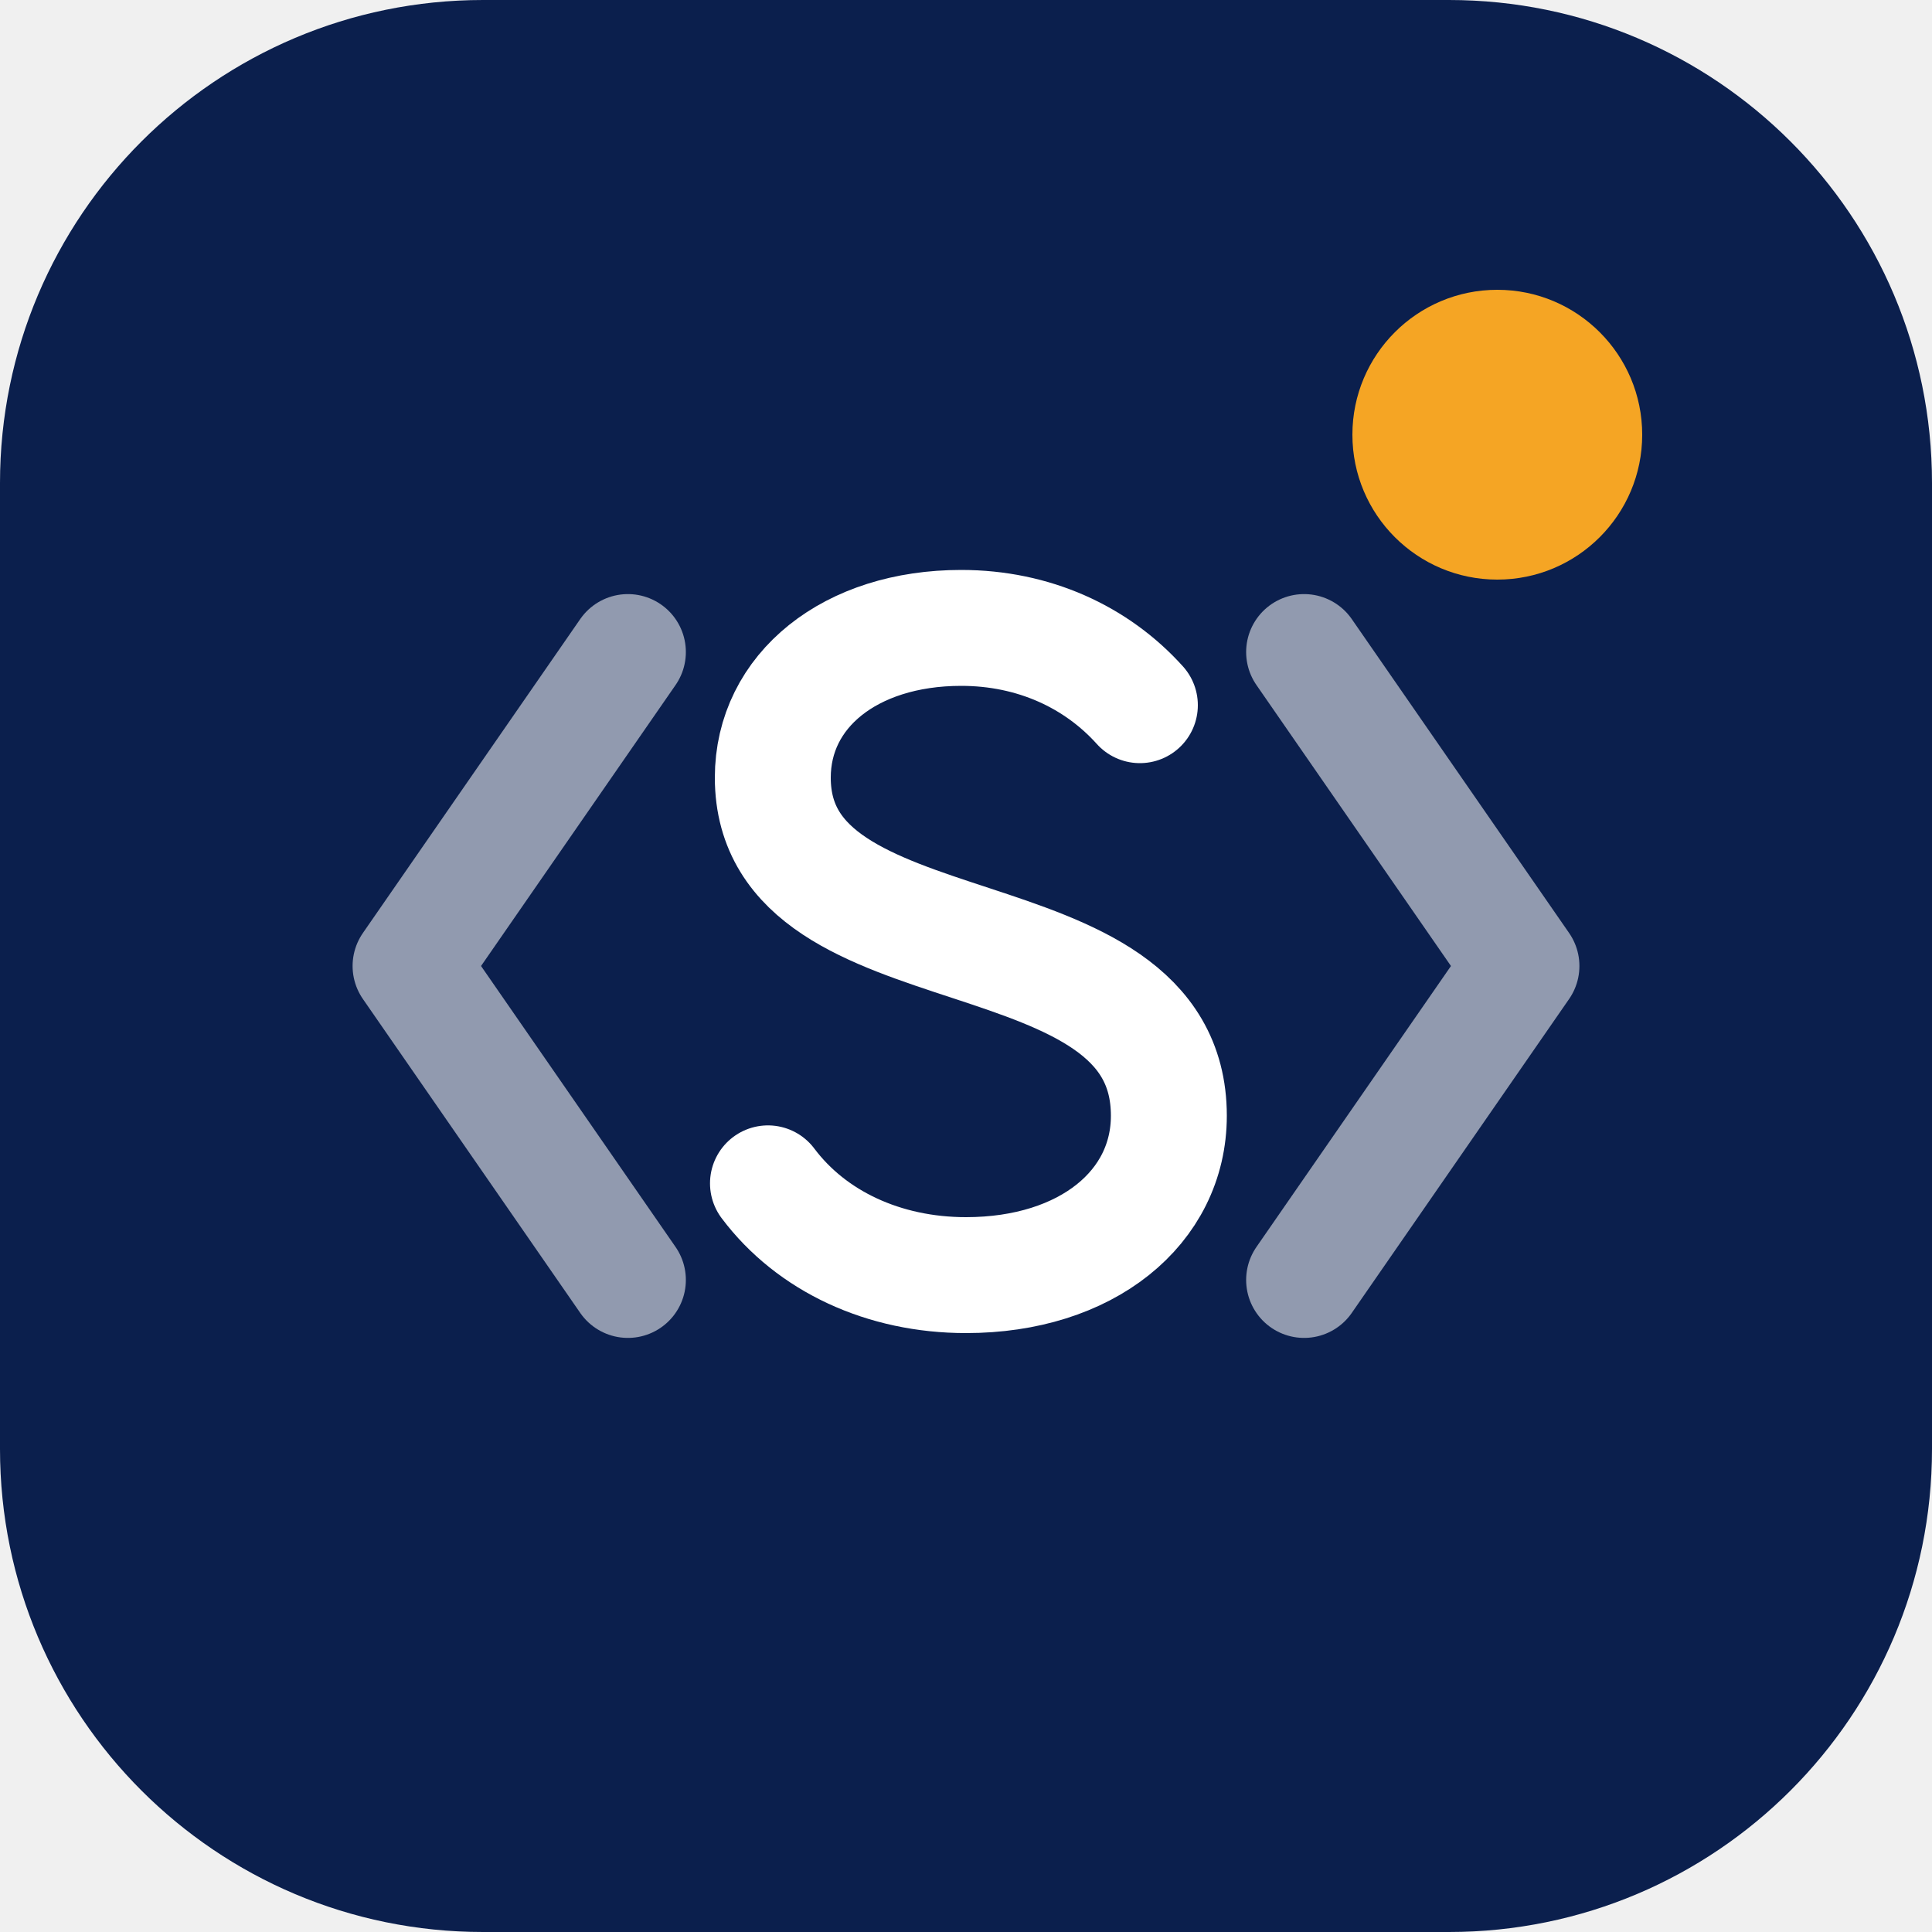
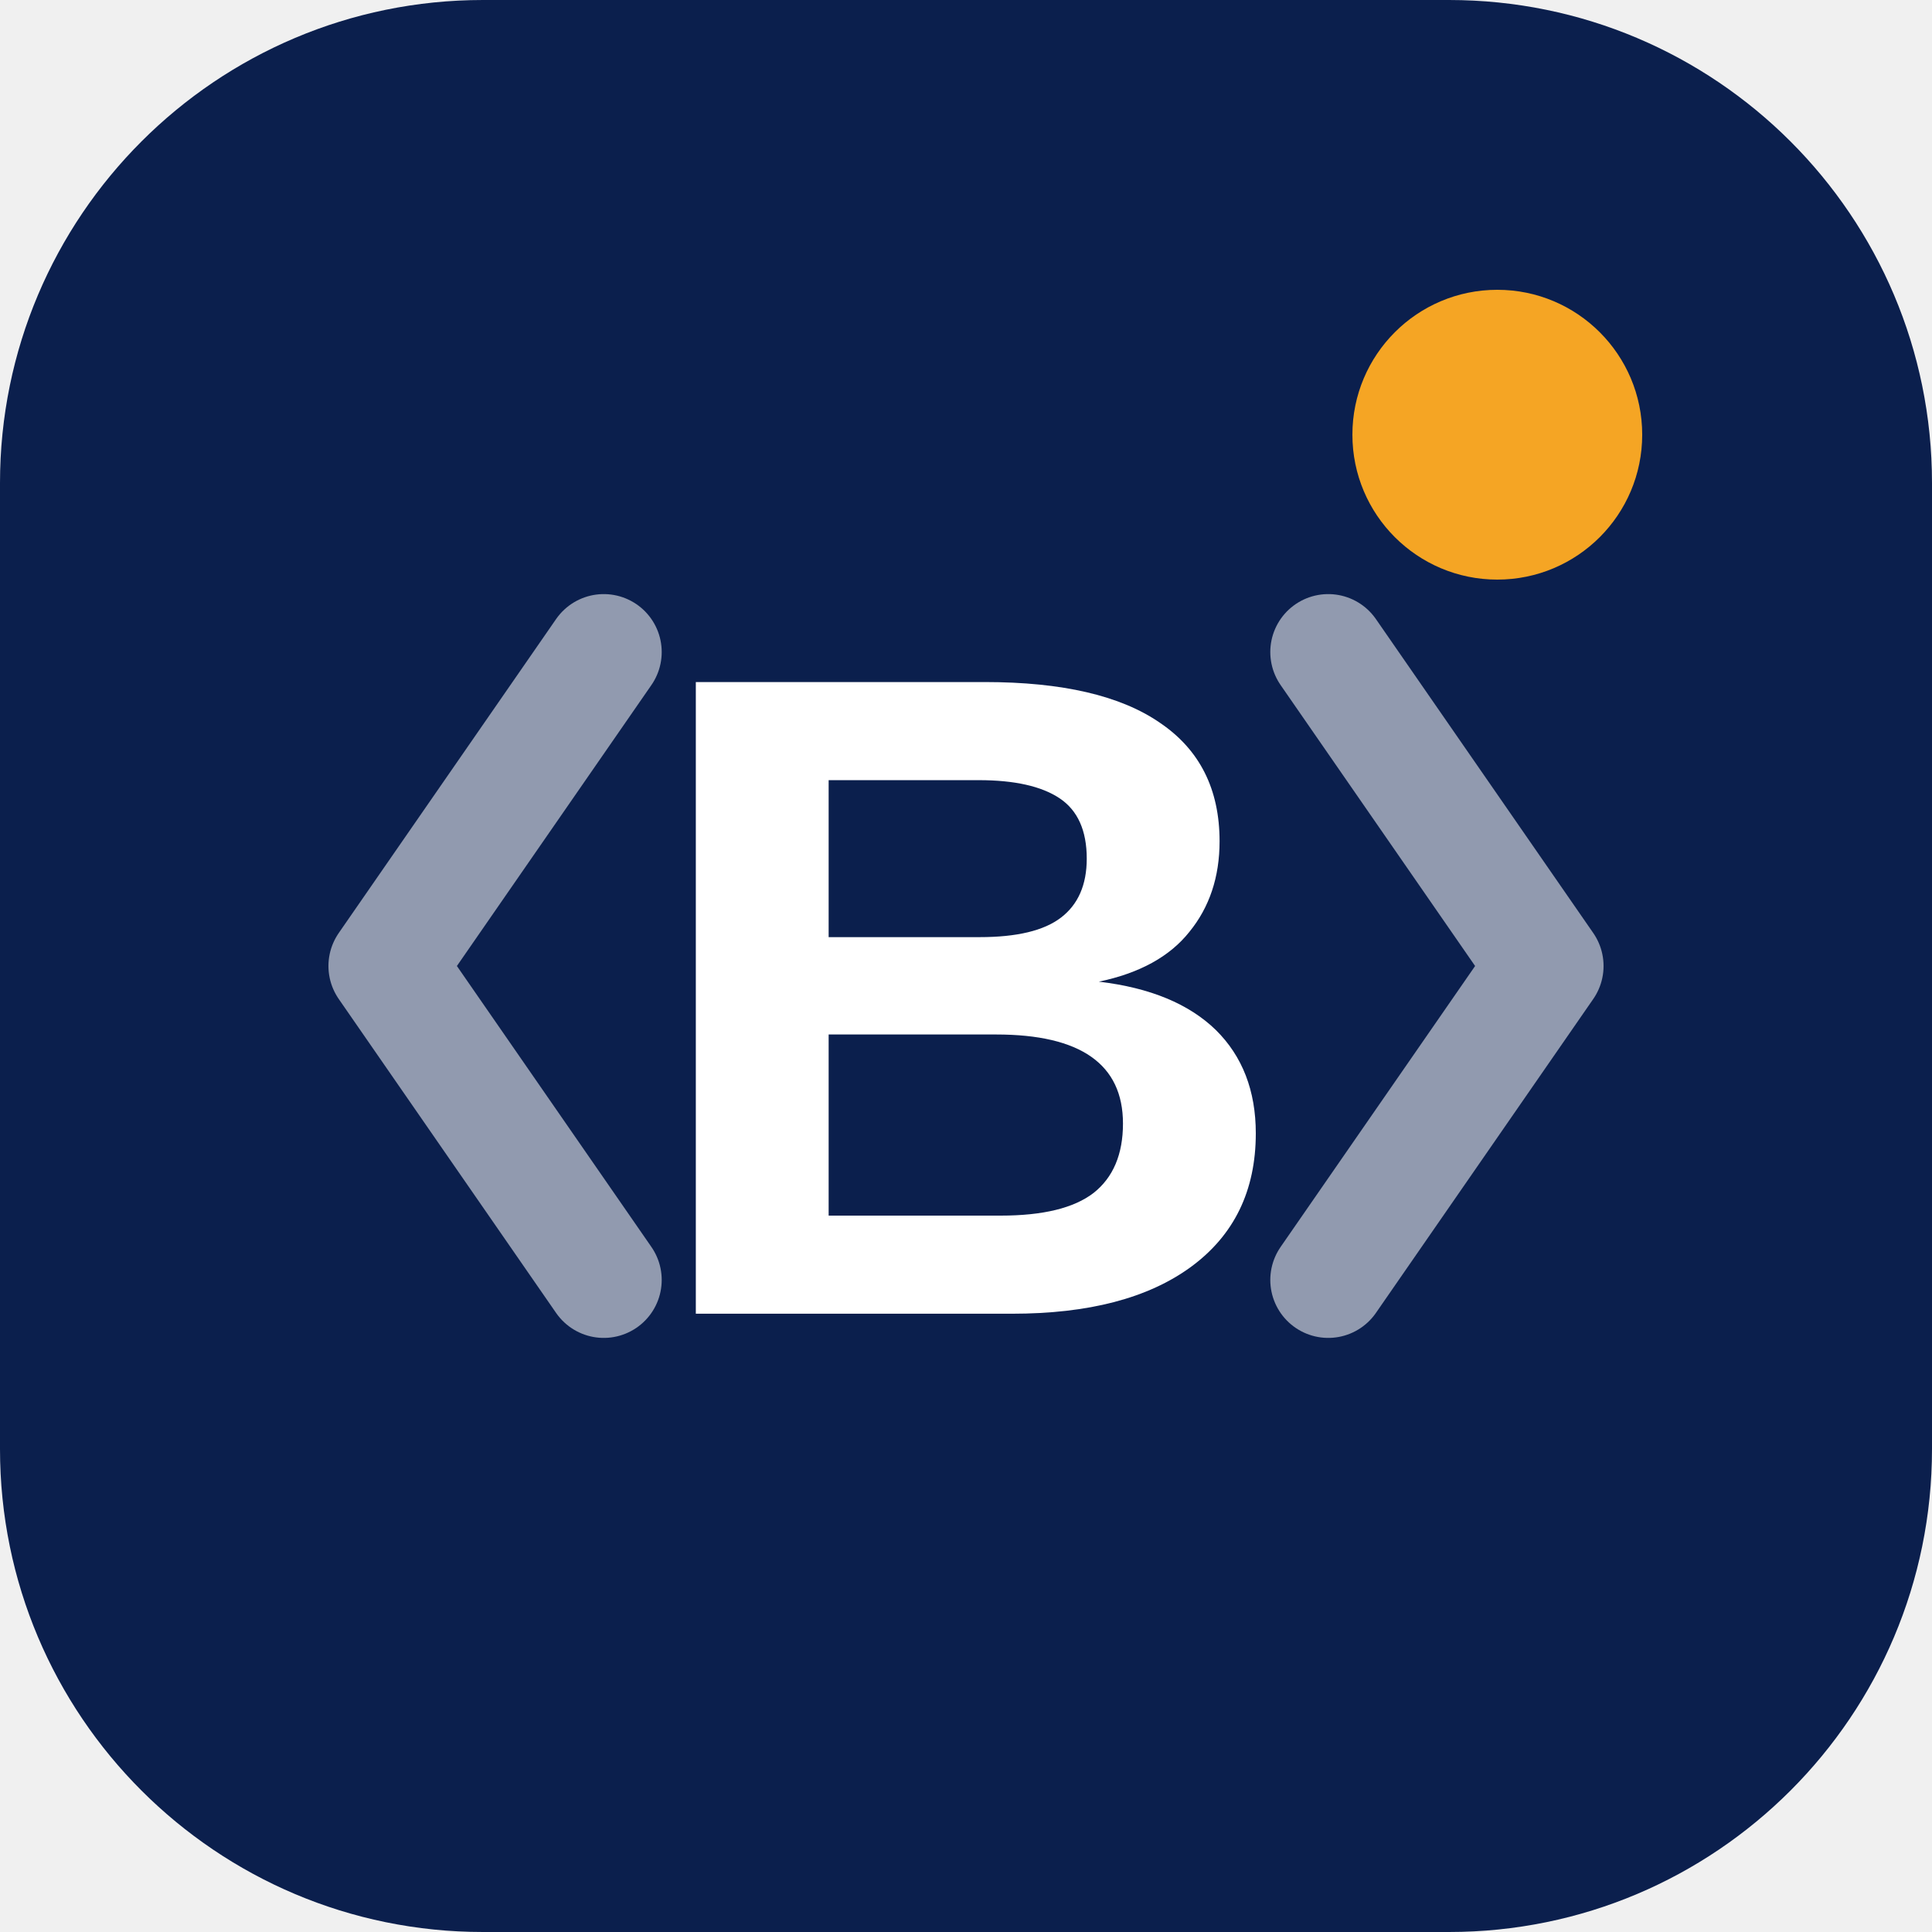
<svg xmlns="http://www.w3.org/2000/svg" viewBox="0 0 40 40">
  <rect width="40" height="40" rx="10" fill="#0b1f4d" />
-   <path d="M13 13.5 8.5 20 13 26.5M27 13.5 31.5 20 27 26.5" fill="none" stroke="#fff" stroke-width="2.4" stroke-linecap="round" stroke-linejoin="round" opacity=".55" />
-   <path d="M23.6 14.6c-.9-1-2.2-1.6-3.7-1.6-2.3 0-3.9 1.3-3.9 3.1 0 4.2 8.2 2.6 8.2 7 0 1.9-1.7 3.3-4.2 3.3-1.7 0-3.2-.7-4.1-1.9" fill="none" stroke="#fff" stroke-width="2.4" stroke-linecap="round" />
+   <path d="M12.5 13.5 8 20l4.5 6.5M27.5 13.5 32 20l-4.5 6.5" fill="none" stroke="#fff" stroke-width="2.4" stroke-linecap="round" stroke-linejoin="round" opacity=".55" />
+   <text x="20" y="27.2" text-anchor="middle" font-family="Manrope, Arial, sans-serif" font-weight="800" font-size="19" fill="#fff">B</text>
  <circle cx="31" cy="9" r="3" fill="#f5a524" />
</svg>
